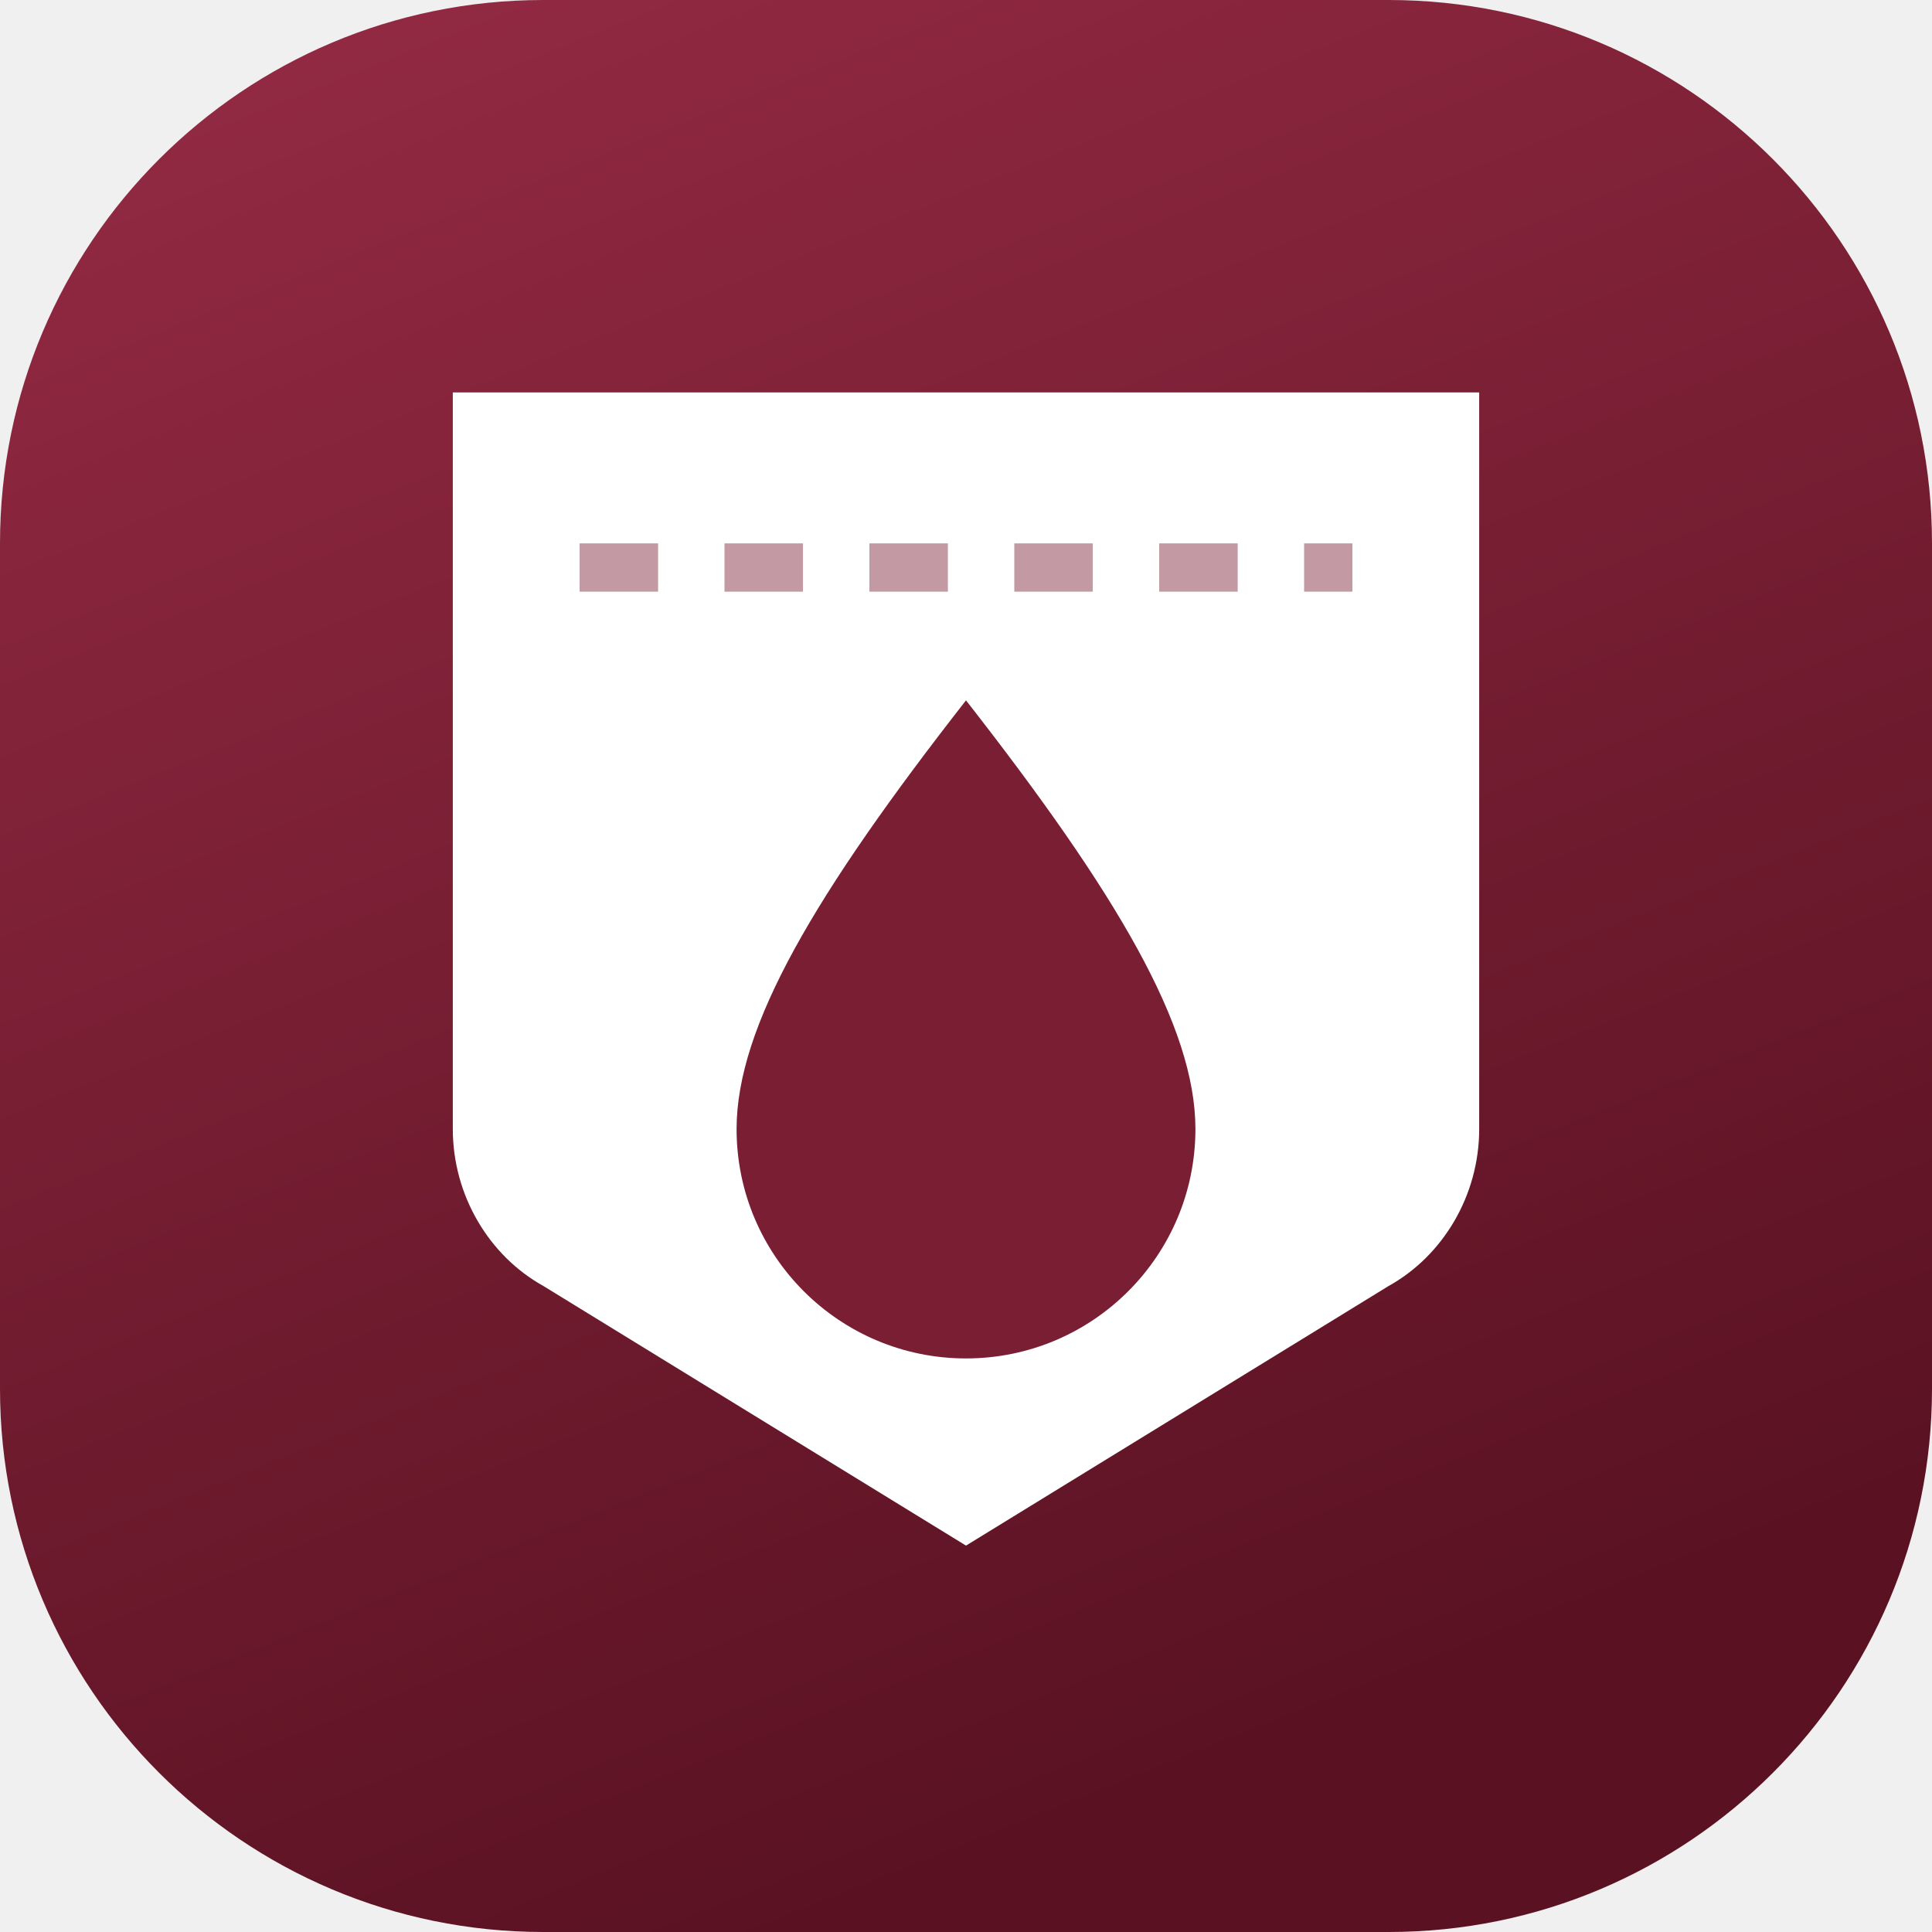
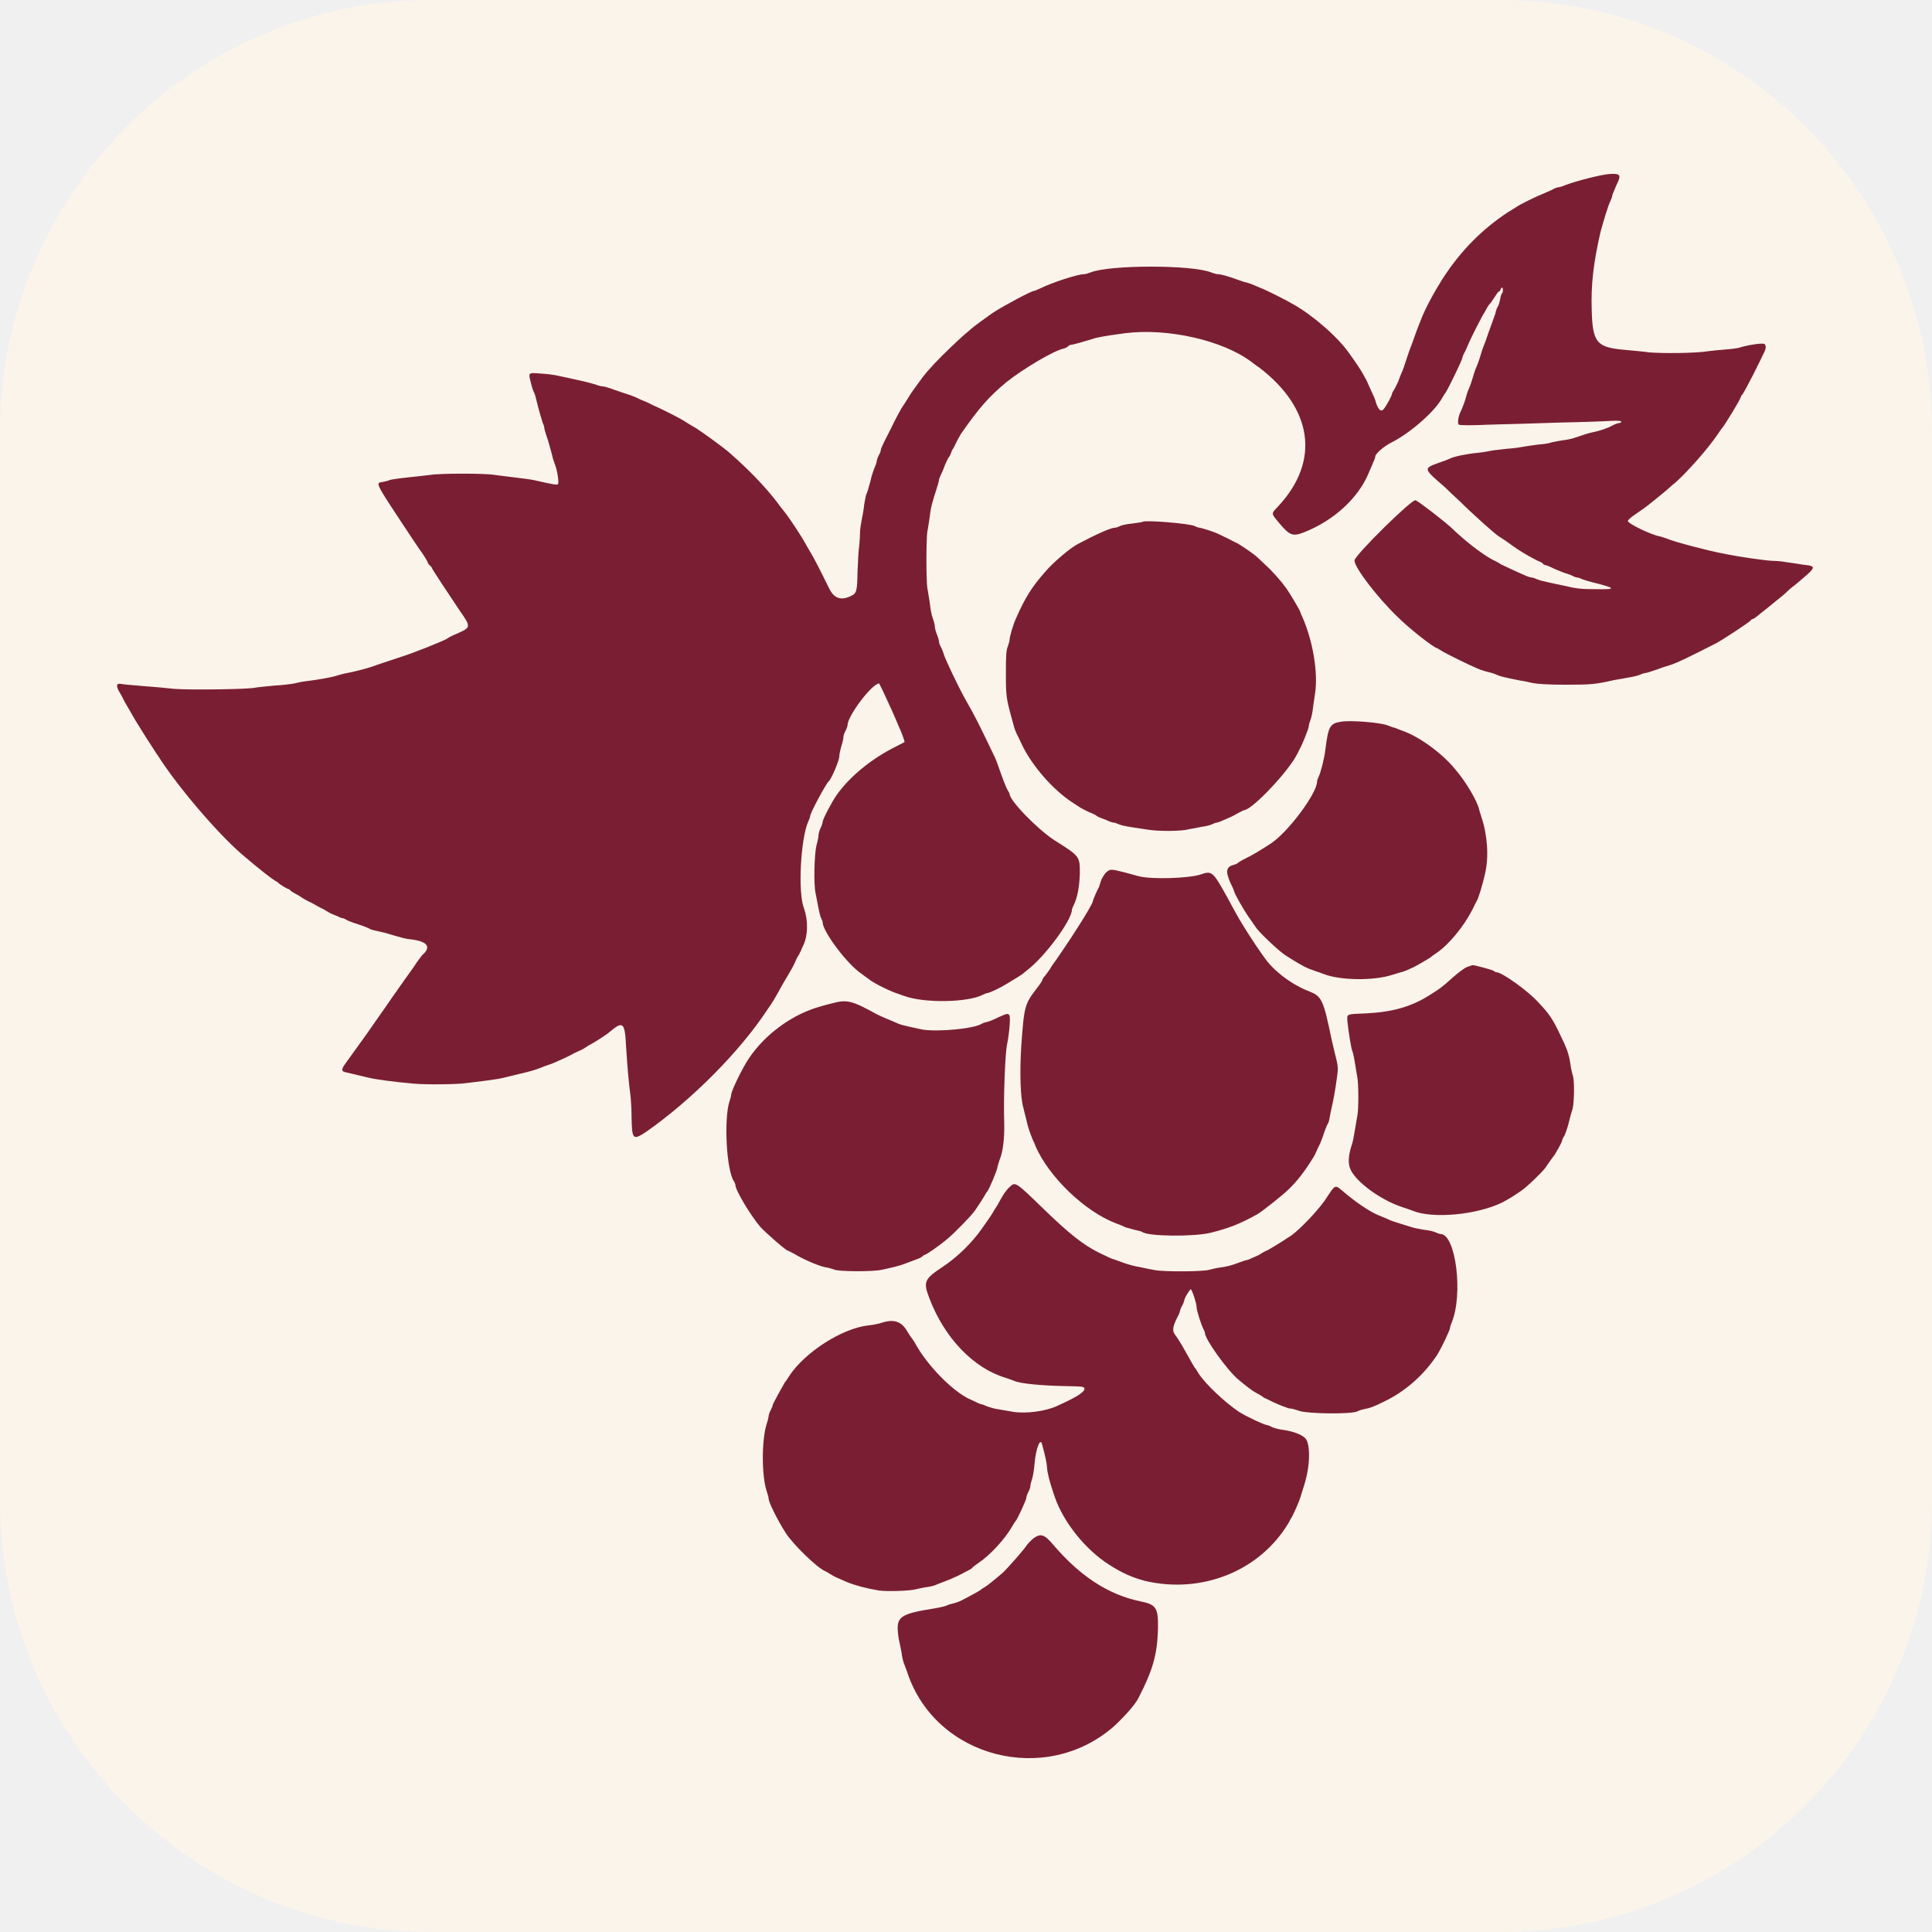
- <svg xmlns="http://www.w3.org/2000/svg" viewBox="0 0 32 32">
-   <defs>
-     <linearGradient id="g" x1="0" y1="0" x2=".4" y2="1">
-       <stop offset="0" stop-color="#962b45" />
-       <stop offset="1" stop-color="#5a1222" />
-     </linearGradient>
-   </defs>
-   <rect width="32" height="32" rx="9" fill="url(#g)" />
-   <path d="M7.5 6.5h17v12.2c0 1.1-.6 2.1-1.5 2.6L16 25.6l-7-4.3c-.9-.5-1.5-1.5-1.5-2.6z" fill="#fff" />
-   <path d="M9.6 9.4h12.8" stroke="#7a1f33" stroke-opacity=".45" stroke-width=".8" stroke-dasharray="1.3 1.1" />
-   <path d="M16 11.6c2.5 3.2 3.8 5.4 3.8 7.1a3.8 3.8 0 0 1-7.6 0c0-1.7 1.3-3.9 3.8-7.1z" fill="#7a1f33" />
+ <svg xmlns="http://www.w3.org/2000/svg" viewBox="-20 -34 465 465">
+   <rect x="-20" y="-34" width="465" height="465" rx="104" fill="#fbf4ea" />
+   <path fill="#7a1f33" d="M 367.1 7.9 C 365.2 8.1,359.5 9.5,356.9 10.5 C 356.2 10.8,355.3 11.1,354.9 11.1 C 354.5 11.2,354 11.4,353.9 11.5 C 353.7 11.6,352.7 12.1,351.7 12.5 C 349.7 13.3,346 15.1,345 15.8 C 344.7 16,343.7 16.6,342.9 17.1 C 336.7 21.2,331.6 26.3,327.2 33.1 C 325 36.6,322.9 40.5,321.9 43.2 C 321.7 43.7,321.3 44.7,321 45.5 C 320.7 46.3,320.3 47.4,320.1 48 C 319.9 48.6,319.6 49.4,319.5 49.6 C 319.4 49.9,318.9 51.2,318.5 52.5 C 318.1 53.8,317.6 55.2,317.4 55.6 C 317.2 56,316.8 57,316.5 57.9 C 316.1 58.7,315.7 59.6,315.4 60 C 315.2 60.3,315 60.7,315 60.9 C 315 61.2,313.7 63.7,313 64.5 C 312.4 65.2,311.8 64.7,311.2 63 C 311.1 62.5,310.8 61.7,310.5 61.1 C 310.3 60.6,309.8 59.6,309.5 58.9 C 309.2 58.2,308.9 57.5,308.7 57.2 C 308.6 57,308.3 56.5,308.1 56.1 C 307.7 55.3,306.1 52.9,304.7 51 C 302.1 47.2,295.9 41.8,291.2 39.2 C 289.9 38.4,285.3 36.1,283.9 35.5 C 283.3 35.3,282.5 34.9,282 34.7 C 281.5 34.5,280.8 34.2,280.4 34.1 C 280 34,279.1 33.8,278.4 33.5 C 275.7 32.5,273.8 32,273.2 32 C 272.8 32,272.1 31.8,271.6 31.6 C 267.1 29.7,246.9 29.7,242.4 31.6 C 241.9 31.8,241.2 32,240.8 32 C 239.4 32,233.2 34,230.4 35.4 C 229.7 35.7,229.1 36,228.9 36 C 228.3 36,221.7 39.5,219.1 41.2 C 217.5 42.3,214 44.8,213 45.8 C 210.9 47.5,206.8 51.5,205.1 53.3 C 204 54.5,202.9 55.7,202.7 56 C 202.5 56.2,201.9 57,201.4 57.7 C 200.8 58.5,200.1 59.5,199.8 59.9 C 199.5 60.3,198.9 61.2,198.5 61.9 C 198.1 62.6,197.4 63.6,197 64.2 C 196.6 64.9,195.5 66.9,194.6 68.8 C 193.7 70.6,192.7 72.5,192.5 73 C 192.2 73.6,192 74.1,192 74.3 C 192 74.5,191.8 75.1,191.5 75.6 C 191.2 76.2,191 76.8,191 77.1 C 191 77.3,190.8 77.9,190.6 78.3 C 190.4 78.8,189.8 80.3,189.5 81.8 C 189.1 83.3,188.7 84.7,188.5 85 C 188.4 85.2,188.2 86.3,188 87.4 C 187.9 88.5,187.6 90.2,187.4 91.1 C 187.2 92.1,187 93.4,187 94.1 C 187 94.8,186.9 96.3,186.8 97.4 C 186.6 98.5,186.5 101.2,186.4 103.5 C 186.3 108.4,186.2 108.8,184.7 109.5 C 182.3 110.6,180.7 110,179.5 107.5 C 177.3 103,176.3 101.1,175.4 99.5 C 174.8 98.5,174.1 97.3,173.9 96.9 C 173.1 95.4,170.3 91.1,168.9 89.3 C 168.3 88.6,167.4 87.4,166.9 86.7 C 164.2 83.2,160.3 79.1,155.5 74.9 C 154 73.6,149.3 70.2,147.6 69.1 C 146.7 68.6,145.6 67.9,145.1 67.6 C 143.8 66.7,139.2 64.4,137.1 63.5 C 136.2 63,134.8 62.4,134 62.1 C 133.3 61.7,132.2 61.3,131.7 61.1 C 131.1 60.9,129.5 60.4,128.1 59.9 C 126.8 59.4,125.4 59,125.1 59 C 124.8 59,123.9 58.8,123.2 58.5 C 122.5 58.3,120.7 57.8,119.2 57.5 C 117.8 57.2,115.7 56.7,114.6 56.5 C 113.5 56.2,111.5 56,110.1 55.9 C 107 55.7,107.1 55.5,107.9 58.6 C 108.1 59.5,108.4 60.2,108.5 60.4 C 108.6 60.5,108.9 61.4,109.1 62.3 C 109.7 64.8,110.3 66.8,110.6 67.7 C 110.8 68.1,111 68.7,111 69 C 111 69.2,111.4 70.6,111.9 72 C 112.3 73.5,112.8 75.1,112.9 75.6 C 113 76.2,113.3 77.1,113.5 77.6 C 114.1 79,114.6 82.2,114.3 82.5 C 114.1 82.8,113.1 82.6,108.7 81.6 C 107.8 81.4,105.6 81.1,103.8 80.9 C 102.1 80.7,99.9 80.4,99 80.3 C 96.9 79.9,85.9 79.9,83.6 80.3 C 82.7 80.4,80.2 80.7,78.2 80.9 C 76.2 81.1,74.3 81.4,73.9 81.5 C 73.5 81.7,72.7 81.9,72.1 82 C 70.3 82.3,70 81.7,79.2 95.6 C 80.4 97.4,81.5 99,81.6 99.1 C 82.1 99.8,83 101.3,83 101.5 C 83 101.6,83.2 101.9,83.5 102.1 C 83.8 102.4,84 102.7,84 102.8 C 84 103,87.8 108.7,90.6 112.9 C 93.4 116.9,93.4 117,90 118.5 C 89 118.9,88 119.4,87.8 119.6 C 87.2 120.1,79.2 123.3,76.5 124.1 C 75.1 124.6,71 125.9,69.4 126.5 C 67.9 127,65.1 127.7,63.5 128 C 62.8 128.1,61.8 128.4,61.1 128.6 C 59.9 129,56.7 129.6,53.3 130 C 52.4 130.1,51.3 130.4,50.8 130.5 C 50.3 130.6,48.2 130.9,46.1 131 C 44.1 131.2,42 131.4,41.5 131.5 C 40.2 131.9,25.7 132.1,22 131.8 C 20.3 131.6,16.8 131.3,14.2 131.1 C 11.7 130.9,9.4 130.7,9.1 130.6 C 8 130.4,7.9 131.1,8.7 132.5 C 9.2 133.3,9.7 134.3,10 134.9 C 10.3 135.4,10.8 136.3,11.1 136.8 C 11.4 137.3,12.1 138.5,12.6 139.4 C 13.2 140.3,13.7 141.2,13.9 141.5 C 14.3 142.2,15.8 144.5,16.9 146.2 C 17.3 146.8,17.7 147.5,17.9 147.7 C 22.7 155.3,32.3 166.5,38.2 171.6 C 42.4 175.2,45.4 177.5,46.1 177.9 C 46.5 178.1,46.9 178.4,47 178.5 C 47.2 178.8,49.2 180,49.5 180 C 49.6 180,49.8 180.2,50 180.4 C 50.2 180.6,50.7 180.9,51.1 181.1 C 51.5 181.3,52.2 181.7,52.6 182 C 53 182.3,54.1 182.9,55 183.3 C 55.9 183.8,57.1 184.5,57.8 184.8 C 58.4 185.2,59.2 185.6,59.5 185.8 C 59.8 185.9,60.6 186.3,61.2 186.5 C 61.7 186.8,62.3 187,62.5 187 C 62.7 187,63.1 187.2,63.4 187.4 C 63.7 187.6,65 188.1,66.3 188.5 C 67.6 188.9,68.7 189.4,68.9 189.5 C 69 189.6,69.5 189.8,70 189.9 C 70.5 190,71.7 190.3,72.6 190.5 C 77 191.8,77.7 192,79 192.1 C 82.9 192.6,83.9 193.9,81.6 195.9 C 81.5 196,81 196.7,80.4 197.5 C 79.9 198.3,79.1 199.4,78.6 200.1 C 78.1 200.8,77.4 201.8,77.1 202.2 C 76.8 202.7,76 203.7,75.5 204.5 C 74.9 205.3,74 206.6,73.4 207.5 C 72.3 209.1,69.6 212.9,68.3 214.8 C 67.4 216,63.8 221.1,62.9 222.3 C 62.1 223.5,62.2 223.9,63.3 224.1 C 64.2 224.3,66.3 224.8,68.8 225.4 C 70.4 225.8,74.9 226.4,79.4 226.8 C 82.7 227.1,89.9 227,92.1 226.7 C 93.1 226.6,95.2 226.3,96.9 226.1 C 98.5 225.9,100.5 225.6,101.2 225.4 C 102 225.2,103.6 224.8,104.9 224.5 C 107.8 223.8,108.3 223.7,110.4 222.9 C 111.3 222.5,112.3 222.2,112.6 222.1 C 113.2 221.9,117.2 220.1,117.8 219.7 C 118 219.6,118.3 219.4,118.6 219.3 C 120.1 218.6,120.4 218.5,121.1 218 C 121.5 217.7,122.3 217.3,122.8 217 C 124 216.3,126.3 214.8,126.7 214.4 C 130 211.6,130.4 212,130.7 218.1 C 131 222.7,131.3 226.4,131.8 230.2 C 131.9 231.3,132 233.2,132 234.6 C 132.1 240.3,132.3 240.5,135.4 238.5 C 146.3 230.9,158 219.2,164.7 209 C 166.1 207,166.5 206.3,168.2 203.2 C 170.6 199.1,170.7 199,171.4 197.5 C 171.7 196.7,172.1 196,172.3 195.8 C 172.4 195.5,172.6 195.1,172.8 194.8 C 172.9 194.4,173.2 193.8,173.4 193.4 C 174.5 191,174.5 187.4,173.5 184.6 C 172 180.8,172.7 168,174.5 163.8 C 174.8 163.2,175 162.6,175 162.4 C 175 161.7,178.8 154.6,179.5 154 C 180.1 153.5,182 149,182 148.1 C 182 147.7,182.2 146.6,182.5 145.6 C 182.8 144.7,183 143.7,183 143.4 C 183 143.1,183.2 142.4,183.5 141.9 C 183.8 141.3,184 140.7,184 140.5 C 184 138.3,189.9 130.5,191.6 130.5 C 191.6 130.5,192 131.3,192.5 132.3 C 193 133.3,193.7 135,194.2 136 C 194.7 137,195.2 138.3,195.5 138.9 C 195.7 139.4,196.1 140.3,196.3 140.8 C 196.9 142,197.8 144.5,197.7 144.6 C 197.7 144.6,196.8 145.1,195.8 145.6 C 189.9 148.5,184.6 152.8,181.4 157.3 C 180.2 159,178 163.2,178 163.8 C 178 164,177.8 164.7,177.5 165.3 C 177.2 165.9,177 166.7,177 167 C 177 167.4,176.8 168.5,176.5 169.5 C 176 171.6,175.8 178.9,176.3 181 C 176.4 181.6,176.7 183,176.9 184.1 C 177.1 185.2,177.4 186.5,177.6 186.9 C 177.8 187.3,178 187.8,178 188 C 178 190.2,184 198.2,187.4 200.4 C 187.9 200.8,188.6 201.3,188.9 201.5 C 189.9 202.4,193.4 204.2,195.6 205 C 196.3 205.2,197.2 205.6,197.6 205.7 C 202.5 207.5,213 207.3,216.6 205.4 C 217 205.2,217.5 205,217.7 205 C 218.1 205,220.7 203.8,222.3 202.8 C 224.8 201.3,225.9 200.6,226 200.5 C 226.1 200.4,226.6 200,227.1 199.6 C 231.3 196.5,238 187.5,238 184.9 C 238 184.8,238.2 184.3,238.4 183.9 C 239.3 182.1,239.8 179.5,239.9 176.2 C 239.9 172.1,239.9 172.1,233.9 168.3 C 229.8 165.7,223 158.7,223 157.1 C 223 157,222.8 156.6,222.6 156.3 C 222.2 155.7,221.5 153.9,220.2 150.2 C 219.7 148.7,219.6 148.6,217.3 143.8 C 215.5 140.1,214.4 137.9,212.5 134.6 C 210.7 131.4,207.4 124.5,207.1 123.3 C 207 122.9,206.7 122.2,206.5 121.8 C 206.2 121.3,206 120.7,206 120.4 C 206 120.2,205.8 119.4,205.5 118.7 C 205.2 118,205 117.1,205 116.8 C 205 116.5,204.8 115.6,204.5 114.8 C 204.2 114,203.9 112.4,203.8 111.2 C 203.6 110.1,203.4 108.5,203.2 107.6 C 202.9 105.7,202.9 95.8,203.2 93.9 C 203.4 93,203.6 91.4,203.8 90.2 C 204 88.2,204.4 86.8,205.5 83.4 C 205.8 82.5,206 81.7,206 81.5 C 206 81.3,206.2 80.8,206.4 80.4 C 206.6 80,207.1 78.9,207.4 78 C 207.8 77.1,208.2 76.2,208.4 76 C 208.6 75.8,208.8 75.3,208.9 75 C 209 74.7,209.2 74.2,209.4 74 C 209.5 73.8,209.9 73.1,210.2 72.4 C 210.5 71.8,211 70.9,211.3 70.4 C 215.7 64.1,218 61.5,222.2 58 C 226.2 54.8,233.6 50.4,236 49.9 C 236.4 49.8,236.8 49.6,237 49.4 C 237.2 49.2,237.5 49,237.7 49 C 238.2 49,241.3 48.1,242.9 47.6 C 243.9 47.2,246.3 46.8,250.8 46.2 C 261 44.9,274.3 47.9,281.2 53.1 C 281.9 53.6,282.6 54.2,283 54.4 C 296 64.3,297.8 77,287.6 87.9 C 285.9 89.7,285.9 89.5,287.8 91.8 C 290.4 94.9,291.1 95.2,293.9 94.1 C 301 91.3,306.9 85.9,309.4 79.9 C 309.7 79.1,310.3 77.9,310.5 77.3 C 310.8 76.7,311 76.1,311 75.9 C 311 75.2,313.1 73.4,314.9 72.5 C 319.3 70.3,325.3 65.1,327.1 61.8 C 327.3 61.4,327.7 60.8,328 60.4 C 328.9 58.9,332 52.5,332 52 C 332 51.8,332.2 51.4,332.4 51 C 332.6 50.7,333.1 49.6,333.5 48.6 C 334.4 46.6,335.9 43.7,336.8 42 C 337.2 41.4,337.7 40.5,337.9 40.1 C 338.1 39.7,338.4 39.3,338.5 39.2 C 338.6 39.2,339.1 38.5,339.6 37.7 C 340.1 36.9,340.6 36.2,340.7 36.2 C 340.9 36.2,341 36,341.1 35.8 C 341.2 35.5,341.4 35.2,341.5 35.2 C 341.8 35.2,341.8 36.4,341.5 36.6 C 341.4 36.7,341.2 37.2,341.1 37.8 C 341 38.4,340.8 39.2,340.6 39.6 C 340.3 40,340 40.9,339.9 41.5 C 339.7 42.1,339.3 43.2,339 44 C 338.7 44.8,338.3 45.9,338.1 46.5 C 337.9 47.1,337.6 48,337.4 48.5 C 336.9 49.7,336.5 50.9,336.1 52.3 C 335.9 52.9,335.6 53.8,335.4 54.2 C 335.2 54.6,334.8 55.7,334.5 56.8 C 334.2 57.8,333.8 59,333.6 59.4 C 333.4 59.8,333.1 60.6,333 61 C 332.7 62.3,332 64.2,331.4 65.4 C 330.9 66.6,330.8 67.9,331.1 68.2 C 331.3 68.4,334.6 68.4,338.6 68.2 C 342.6 68.1,350.2 67.9,355.5 67.7 C 360.8 67.6,366.3 67.4,367.7 67.3 C 369.5 67.2,370.2 67.3,370.2 67.5 C 370.2 67.6,370.1 67.8,369.8 67.8 C 369.6 67.8,368.9 68,368.3 68.3 C 366.9 69.1,365 69.7,363.5 70 C 362.4 70.2,361.3 70.6,358.9 71.4 C 358.3 71.6,357 71.9,355.9 72 C 354.8 72.2,353.7 72.4,353.3 72.5 C 353 72.7,351.5 72.9,350.2 73 C 348.8 73.2,347.2 73.4,346.8 73.5 C 346.3 73.6,344.5 73.9,342.8 74 C 341 74.2,339.2 74.4,338.8 74.5 C 338.3 74.6,336.8 74.9,335.5 75 C 332.6 75.3,329.9 75.9,328.9 76.4 C 328.5 76.6,327.7 76.9,327.1 77.1 C 322.4 78.8,322.3 78.5,327.8 83.3 C 328.5 84,330.1 85.5,331.4 86.7 C 334.3 89.6,339.8 94.5,340.6 95 C 340.9 95.2,341.7 95.7,342.3 96.1 C 345.3 98.3,346 98.7,347.9 99.8 C 349 100.4,350.1 101,350.4 101.1 C 350.7 101.2,351.1 101.4,351.3 101.6 C 351.4 101.8,351.7 102,351.9 102 C 352.1 102,353.1 102.4,354.1 102.9 C 355.1 103.3,356.2 103.8,356.6 103.9 C 357 104,357.8 104.3,358.3 104.5 C 358.8 104.8,359.4 105,359.6 105 C 359.9 105,360.4 105.2,360.8 105.4 C 361.3 105.6,362.3 105.9,363.1 106.1 C 369.1 107.6,369.2 107.9,363.9 107.8 C 360.9 107.8,359.5 107.7,357.1 107.1 C 355.5 106.8,353.3 106.3,352.4 106.1 C 351.4 105.9,350.3 105.6,349.9 105.4 C 349.5 105.2,348.9 105,348.7 105 C 348.4 105,347.8 104.8,347.3 104.6 C 345.2 103.7,341.6 102,341.2 101.8 C 341 101.6,340.1 101.1,339.2 100.7 C 336.6 99.3,332.5 96.1,329.4 93.1 C 327.7 91.5,321.5 86.7,320.7 86.4 C 319.9 86,306 99.7,306 100.9 C 306 102.6,311.5 109.8,316.4 114.5 C 319.2 117.3,325.2 122,325.9 122 C 325.9 122,326.4 122.3,326.9 122.6 C 327.3 122.9,329.1 123.8,330.7 124.6 C 335.2 126.8,336.3 127.3,338.4 127.8 C 338.9 127.9,339.8 128.2,340.2 128.4 C 341.1 128.8,341.9 129,345.9 129.8 C 346.7 129.9,348.1 130.2,348.9 130.4 C 350 130.6,352.3 130.8,356.8 130.8 C 363 130.8,364 130.7,368.4 129.7 C 369.1 129.6,370.6 129.3,371.8 129.1 C 373 128.9,374.3 128.6,374.7 128.4 C 375.1 128.2,375.7 128,375.9 128 C 376.2 128,377.5 127.6,378.9 127.1 C 380.2 126.6,381.9 126.1,382.5 125.9 C 383.9 125.4,386.4 124.2,392.7 121 C 394.2 120.3,400.8 115.9,401.3 115.4 C 401.4 115.2,401.7 115,401.8 115 C 402 115,402.5 114.7,403.9 113.5 C 404.1 113.4,405.4 112.3,406.9 111.1 C 408.4 109.9,409.9 108.7,410.1 108.4 C 410.4 108.1,411.2 107.4,411.9 106.9 C 417.4 102.3,417.4 102.3,413.9 101.9 C 412.7 101.7,410.8 101.4,409.9 101.3 C 408.9 101.1,407.6 101,406.9 101 C 405.5 101,398.9 100.1,394.6 99.2 C 391.3 98.6,382.9 96.4,381.1 95.6 C 380.7 95.5,380 95.2,379.5 95.1 C 377.3 94.7,371.8 92,371.8 91.4 C 371.8 91.2,372.4 90.6,373.3 90 C 374.1 89.4,375.2 88.7,375.6 88.4 C 376.5 87.8,381.4 83.8,382 83.2 C 382.2 83,382.8 82.5,383.3 82.1 C 386.5 79.2,391.2 73.8,393.3 70.7 C 393.9 69.8,394.4 69.1,394.5 69 C 395 68.5,399 62,399 61.5 C 399 61.4,399.1 61.2,399.3 61 C 399.5 60.9,400.6 58.8,401.9 56.3 C 403.1 53.9,404.3 51.5,404.5 51 C 405.1 49.9,405.1 49.2,404.7 48.8 C 404.3 48.5,400.8 49,398.9 49.6 C 398.4 49.8,396.8 50,395.5 50.1 C 394.2 50.2,392 50.4,390.6 50.6 C 387.9 51,380.2 51.1,376.8 50.8 C 375.6 50.6,373 50.4,371 50.2 C 364.3 49.6,363.3 48.5,363.1 40.6 C 362.9 34.6,363.5 29.3,365.2 21.9 C 365.7 20,367 15.6,367.5 14.6 C 367.8 14,368 13.4,368 13.3 C 368 13.1,368.2 12.5,368.5 11.9 C 368.7 11.3,369.1 10.4,369.4 9.8 C 370.2 8,369.8 7.7,367.1 7.9 M 138.2 81.9 C 138.2 82.1,138.9 83,139.7 83.8 C 144.7 89.3,147 92.5,151.1 99.8 C 153.7 104.4,154.4 105.7,156 109.1 C 156.3 109.6,156.6 110.3,156.7 110.5 C 156.8 110.7,157.2 111.5,157.6 112.2 C 160.1 117.3,164.5 122.9,167.4 124.9 C 167.7 125.1,168 125.4,168 125.5 C 168 125.9,165.5 127,164.7 127 C 164.4 127,163.5 127.2,162.7 127.5 C 161.9 127.8,161 128,160.8 128 C 160.5 128,159.8 128.2,159.2 128.5 C 158.6 128.8,157.9 129,157.6 129 C 157.1 129,154.4 129.8,152.8 130.4 C 152.3 130.6,151.2 130.9,150.4 131.1 C 147.6 131.8,145.9 132.3,145.6 132.5 C 145.5 132.6,144.9 132.8,144.4 132.9 C 143.8 133,142.9 133.3,142.2 133.5 C 141.6 133.8,140 134.3,138.6 134.6 C 137.3 135,136 135.4,135.9 135.5 C 135.7 135.6,135.2 135.8,134.6 135.9 C 134.1 136,133 136.3,132.2 136.5 C 131.4 136.8,130.6 137,130.3 137 C 130.1 137,129.4 137.2,128.9 137.5 C 128.3 137.8,127.6 138,127.3 138 C 127 138,125.6 138.4,124.2 138.8 C 122.8 139.3,121 139.8,120.1 140.1 C 119.3 140.3,118.3 140.6,117.9 140.7 C 117.1 141,114.7 141.6,112.5 142.2 C 111.9 142.4,110.4 142.8,109.2 143.1 C 108.1 143.4,106.6 143.8,106 143.9 C 105.4 144,104.6 144.2,104.2 144.4 C 103.9 144.6,103.2 144.8,102.6 144.9 C 101.2 145.1,97.4 146,95.5 146.5 C 94.6 146.8,93.4 147,92.8 147.1 C 91.6 147.3,89.2 147.8,86.8 148.4 C 86 148.6,84.4 148.9,83.3 149 C 82.1 149.2,81 149.4,80.8 149.5 C 80.5 149.6,79.7 149.8,78.9 149.9 C 78 150,76.6 150.2,75.8 150.4 C 74.9 150.6,72.7 150.8,70.9 151 C 69.1 151.1,67.2 151.4,66.7 151.5 C 66.3 151.6,64.6 151.9,63 152 C 58.5 152.4,58.3 152.6,61.9 153.4 C 64.7 154.1,79.8 154.1,83.5 153.5 C 84.8 153.2,86.9 153,88.1 152.9 C 90.7 152.7,96.4 151.8,97 151.5 C 97.2 151.4,97.9 151.2,98.6 151.2 C 100.1 151,103.6 150.1,106 149.5 C 106.9 149.2,107.8 149,108.1 149 C 108.4 149,109.4 148.8,110.3 148.5 C 112.2 148,113.7 147.6,116.4 147 C 118.4 146.5,119.2 146.3,122.4 145.5 C 123.3 145.2,124.4 145,124.7 145 C 125 145,125.8 144.8,126.5 144.5 C 127.1 144.3,128.9 143.8,130.4 143.5 C 131.9 143.2,133.5 142.8,134 142.6 C 134.4 142.4,135.4 142.2,136.1 142.1 C 136.8 142,137.8 141.8,138.3 141.6 C 139.4 141.2,141.8 141.1,141.8 141.4 C 141.8 141.5,140.6 142.7,139.2 144 C 136.5 146.5,132.7 150.4,131.1 152.2 C 130.6 152.8,129.9 153.6,129.6 153.9 C 129.3 154.1,128.1 155.6,126.9 157.1 C 125.7 158.6,124.6 159.9,124.5 160 C 124.4 160.1,124 160.6,123.6 161.2 C 123.2 161.9,122.4 162.9,121.8 163.7 C 120.9 164.9,120.5 165.4,117.9 169.5 C 117.2 170.5,116.3 171.9,115.9 172.6 C 114.4 174.9,111.4 180.1,109.9 183 C 109.1 184.6,108.4 186,108.2 186.2 C 108.1 186.5,107.6 187.6,107 188.9 C 106.4 190.1,105.8 191.5,105.6 191.9 C 105 193,105.3 193.2,106.2 192.3 C 106.9 191.6,107.3 191,109.4 188 C 110 187.1,110.8 185.9,111.3 185.2 C 111.7 184.6,112.4 183.7,112.7 183.2 C 113.4 182.3,116.9 177.7,117.6 176.8 C 117.8 176.6,118.9 175.2,120 173.8 C 121.1 172.3,122.2 171,122.3 170.9 C 122.5 170.7,123 170.2,123.4 169.6 C 126.1 165.9,137.6 153.9,141.6 150.6 C 142.8 149.5,144 148.5,144.2 148.3 C 144.6 147.9,147.5 145.8,148.8 144.9 C 149.1 144.7,150 144.1,150.8 143.5 C 151.5 143,152.5 142.3,153.1 142 C 153.6 141.7,154.4 141.3,154.9 141 C 155.5 140.7,156 140.4,156.2 140.2 C 156.5 140.1,156.9 139.9,157.2 139.7 C 157.6 139.6,158.5 139.1,159.2 138.7 C 160 138.3,160.8 138,160.9 138 C 161.1 138,161.5 137.8,161.8 137.6 C 162.4 137.2,166.1 136,166.7 136 C 167.3 136,167.2 136.6,166.4 138.2 C 165.9 139.1,165.3 140.3,165.1 140.8 C 164.5 142.2,164.1 143.1,163.4 144.5 C 163.1 145.3,162.6 146.6,162.3 147.4 C 162 148.2,161.6 149.2,161.4 149.6 C 161.2 150,161 150.6,161 150.9 C 161 151.1,160.8 151.9,160.5 152.6 C 160 154.1,159.6 155.4,159 158.3 C 158.7 159.5,158.4 160.7,158.3 160.8 C 158.1 161.2,157 167,157 167.9 C 157 168.3,156.8 169.1,156.6 169.6 C 156.4 170.2,156.1 171.7,156 173 C 155.8 174.3,155.6 176.1,155.4 176.9 C 155.2 177.7,155 178.8,155 179.3 C 155 179.7,154.8 180.8,154.6 181.6 C 154.4 182.5,154 184.3,153.9 185.8 C 153.7 187.2,153.4 188.9,153.4 189.4 C 153.2 190.2,153.3 190.5,153.5 190.5 C 153.6 190.5,153.8 190.3,153.8 190.1 C 153.8 189.9,154 189.4,154.4 189 C 154.7 188.5,155 188,155 187.7 C 155 187.4,155.2 186.7,155.5 186.1 C 155.8 185.6,156 184.9,156 184.7 C 156 184.4,156.2 183.7,156.5 183 C 156.7 182.4,157.2 181,157.5 179.9 C 157.8 178.8,158.2 177.5,158.4 177.1 C 158.6 176.7,158.9 175.8,159 175 C 159.2 174.2,159.5 173.3,159.7 172.9 C 159.8 172.6,160 172,160 171.7 C 160 171.4,160.2 170.7,160.5 170.1 C 160.8 169.6,161 168.9,161 168.7 C 161 168.5,161.4 166.9,162 165.2 C 162.6 163.6,163 162,163 161.8 C 163 161.6,163.2 160.9,163.5 160.4 C 163.8 159.8,164 159.2,164 158.9 C 164 158.7,164.2 157.9,164.5 157.2 C 164.8 156.5,165 155.7,165 155.4 C 165 155.1,165.2 154.6,165.3 154.2 C 165.5 153.9,166.1 152.3,166.5 150.7 C 166.9 149.2,167.4 147.8,167.5 147.6 C 167.6 147.5,167.9 146.8,168.1 146 C 168.6 144.2,169 143.1,169.5 142 C 169.7 141.5,170 140.8,170.1 140.3 C 170.2 139.9,170.4 139.4,170.6 139.2 C 170.8 139.1,171 138.9,171 138.7 C 171 138.5,172.8 135.2,173.7 133.9 C 176.3 129.9,181.8 124.6,184.9 123.1 C 187.1 122.1,187.2 120.8,185 121.3 C 176.8 123.1,169.5 120,164.4 112.6 C 163.9 111.9,163.1 110.8,162.6 110.1 C 161.7 108.9,161.4 108.4,160.4 106.8 C 160.1 106.3,159 104.6,157.9 103 C 156.9 101.4,155.8 99.6,155.4 99 C 154.6 97.6,154.3 97.2,151.3 93.4 C 146.7 87.6,138.2 80.1,138.2 81.9 M 255 91.6 C 254.9 91.7,253.8 91.8,252.6 92 C 251.3 92.1,250 92.4,249.6 92.6 C 249.2 92.8,248.7 93,248.4 93 C 247.4 93,244 94.5,239.3 97 C 237.6 97.9,233.4 101.4,231.5 103.7 C 228.4 107.2,226.8 109.7,224.5 114.9 C 223.9 116.2,223 119.2,223 119.9 C 223 120.2,222.8 120.9,222.6 121.5 C 222.2 122.4,222.1 123.5,222.1 128 C 222.1 133.5,222.2 134.1,223.4 138.5 C 223.6 139.3,223.9 140.3,224 140.7 C 224.1 141.2,224.4 141.9,224.6 142.4 C 224.8 142.8,225.4 144,225.9 145.1 C 228.3 150.2,233.4 156.1,238.2 159.2 C 239 159.7,239.9 160.3,240.2 160.5 C 240.6 160.7,241.5 161.2,242.2 161.5 C 243 161.8,243.8 162.2,244 162.4 C 244.2 162.6,244.8 162.8,245.3 163 C 245.9 163.2,246.6 163.5,247 163.7 C 247.3 163.8,247.8 164,248.1 164 C 248.3 164,248.9 164.2,249.3 164.4 C 249.7 164.6,251.1 164.9,252.4 165.1 C 253.8 165.3,255.6 165.6,256.4 165.7 C 258.6 166.1,264.4 166.1,266 165.6 C 266.8 165.5,268.2 165.2,269.2 165 C 270.1 164.9,271.3 164.6,271.7 164.4 C 272.1 164.2,272.6 164,272.8 164 C 273 164,273.4 163.8,273.8 163.7 C 274.2 163.5,274.9 163.2,275.4 163 C 275.9 162.8,277 162.3,277.8 161.8 C 278.6 161.4,279.3 161,279.4 161 C 281.3 161,290.2 151.6,292.2 147.5 C 292.4 147.2,292.6 146.7,292.7 146.5 C 293.3 145.6,295 141.3,295 140.8 C 295 140.5,295.2 139.8,295.4 139.3 C 295.6 138.8,295.9 137.5,296 136.5 C 296.1 135.5,296.4 133.9,296.5 133 C 297.3 128,296 120.3,293.5 114.6 C 293.2 114,293 113.5,293 113.4 C 293 113.1,290.7 109.2,289.6 107.6 C 288.3 105.8,286.1 103.3,284.5 101.9 C 283.9 101.3,283.1 100.6,282.7 100.2 C 282 99.5,279.4 97.7,277.9 96.8 C 277.6 96.7,276.5 96.1,275.5 95.6 C 274.5 95.1,273.4 94.6,273.2 94.5 C 272.5 94.1,269.1 93,268.6 93 C 268.4 93,267.9 92.8,267.5 92.6 C 266.3 92,255.5 91.1,255 91.6 M 302.8 139.7 C 300.1 140.1,299.7 140.8,299 146.4 C 298.7 148.8,297.9 151.8,297.4 152.9 C 297.2 153.3,297 153.8,297 154.1 C 297 156.9,290.1 166.2,285.9 169 C 283.6 170.5,281.5 171.8,279.8 172.6 C 278.8 173.1,278 173.6,277.9 173.7 C 277.8 173.9,277.4 174,277.1 174.1 C 275.1 174.6,274.9 175.6,276.1 178.4 C 276.6 179.4,277 180.3,277 180.4 C 277 180.9,279.2 184.8,280.6 186.8 C 281.2 187.6,281.9 188.7,282.2 189.1 C 283 190.4,288 195.1,289.5 196 C 292 197.6,293.9 198.7,294.9 199.1 C 295.4 199.3,296.3 199.6,296.8 199.8 C 297.2 199.9,298 200.2,298.5 200.4 C 302.5 202,310.7 202.1,315.2 200.6 C 315.9 200.4,316.8 200.1,317.2 200 C 317.7 199.9,318.4 199.6,318.9 199.4 C 319.3 199.2,319.9 198.9,320.2 198.8 C 321.2 198.3,323.6 196.9,324.2 196.5 C 324.4 196.3,325.1 195.8,325.7 195.4 C 328.7 193.4,332.3 189,334.4 184.9 C 334.8 184,335.3 183.1,335.4 182.9 C 335.7 182.6,336.8 179.1,337.4 176.4 C 338.4 172.3,338 167,336.6 162.8 C 336.4 162.1,336.1 161.3,336 160.8 C 335.5 158.7,332.8 154.1,330.2 151.1 C 327.1 147.3,321.6 143.3,317.6 141.9 C 317.1 141.7,316.2 141.4,315.8 141.2 C 315.3 141.1,314.5 140.8,314 140.6 C 312.4 139.9,304.9 139.3,302.8 139.7 M 246.1 176.1 C 245.7 176.6,245.1 177.5,245 178 C 244.8 178.6,244.6 179.2,244.5 179.5 C 244 180.4,243 182.7,243 183 C 243 183.3,241.3 186.3,239.4 189.2 C 237.6 192.1,233.7 197.8,233.5 198 C 233.4 198.1,233 198.7,232.6 199.4 C 232.1 200.1,231.6 200.8,231.4 201 C 231.2 201.2,231 201.5,230.9 201.8 C 230.9 202,230.3 202.9,229.6 203.8 C 226.6 207.7,226.5 208.1,225.8 217.8 C 225.4 224.3,225.6 230.3,226.3 232.6 C 226.4 233,226.7 234.3,227 235.4 C 227.4 237.4,228 238.9,228.6 240.4 C 228.8 240.8,229.1 241.4,229.2 241.8 C 232.4 249.2,241 257.5,248.5 260.4 C 249.4 260.7,250.5 261.2,250.9 261.4 C 251.3 261.5,252.3 261.8,253.1 262 C 254 262.2,254.8 262.4,254.9 262.5 C 256.2 263.6,267.4 263.7,271.4 262.7 C 275.8 261.6,278.4 260.6,282.7 258.2 C 283.6 257.7,288.7 253.7,290.1 252.3 C 292.2 250.3,294 248,296.2 244.4 C 296.4 244.1,296.6 243.6,296.8 243.2 C 296.9 242.9,297.4 241.9,297.8 241.1 C 298.1 240.3,298.6 239,298.8 238.3 C 299.1 237.5,299.4 236.8,299.5 236.6 C 299.7 236.4,299.9 235.8,300 235.1 C 300.1 234.4,300.4 233.1,300.6 232.2 C 301 230.4,301.4 228.2,301.8 225.2 C 302.1 223,302.1 222.7,301.3 219.6 C 301.2 219.1,300.8 217.6,300.5 216.2 C 298.5 206.5,298.1 205.8,295.1 204.6 C 290.9 203,286.4 199.6,284.2 196.3 C 281.8 193,279.2 188.8,278.2 187.1 C 277.6 186,276.9 184.8,276.7 184.4 C 276.5 184,275.9 182.9,275.4 182 C 271.9 175.7,271.7 175.5,268.9 176.5 C 266 177.4,257.3 177.7,254.1 176.9 C 253.8 176.8,252.3 176.4,250.8 176 C 247.2 175.1,247.2 175.1,246.1 176.1 M 333.2 198.7 C 332.4 199,331.1 200,329.5 201.4 C 327.2 203.5,326.5 204,324.1 205.5 C 319.7 208.3,315.1 209.6,308.8 209.9 C 303.9 210.1,304.2 210,304.3 211.8 C 304.5 213.9,305.2 218.5,305.5 219 C 305.6 219.2,305.9 220.5,306.1 221.8 C 306.3 223.1,306.6 224.7,306.7 225.4 C 307 227,307 233.1,306.7 234.5 C 306.6 235.1,306.3 236.7,306.1 238 C 305.9 239.3,305.6 240.8,305.4 241.4 C 304.6 243.7,304.4 245.8,304.9 247.1 C 305.9 250.1,312 254.7,317.4 256.5 C 318.3 256.8,319.5 257.2,320 257.4 C 324.8 259.4,335.5 258.4,341.6 255.4 C 343.4 254.4,343.8 254.2,346 252.7 C 347.5 251.7,351.3 248,352 247 C 352.2 246.7,352.7 245.9,353.1 245.4 C 353.5 244.8,354 244.2,354.2 243.9 C 355.4 241.9,356 240.7,356 240.4 C 356 240.3,356.2 239.8,356.5 239.4 C 356.7 239,357.2 237.7,357.5 236.5 C 357.8 235.3,358.2 233.7,358.5 232.9 C 358.9 231.1,359 225.8,358.5 224.7 C 358.4 224.3,358.1 223.2,358 222.3 C 357.6 219.5,357.1 218.3,355.2 214.4 C 353.7 211.3,352.8 209.9,350.2 207.2 C 347.9 204.6,341.5 200,340.2 200 C 340 200,339.6 199.8,339.4 199.6 C 339 199.4,334.7 198.2,334.4 198.3 C 334.4 198.3,333.8 198.5,333.2 198.7 M 180.2 207.5 C 179.4 207.7,178.2 208,177.6 208.2 C 170.9 210,164.2 214.8,160.2 220.8 C 158.6 223.2,156 228.6,156 229.4 C 156 229.7,155.8 230.4,155.6 231 C 154.2 235.1,154.8 247.8,156.7 250.4 C 156.8 250.6,157 251,157 251.2 C 157 252.5,160.7 258.6,163 261.3 C 164.5 262.9,169.2 267,169.6 267 C 169.7 267,170.4 267.4,171.2 267.8 C 173.5 269.2,177.1 270.7,178.6 271 C 179.4 271.1,180.3 271.4,180.6 271.5 C 181.5 272.1,190.3 272.1,192.3 271.6 C 193.2 271.4,194.6 271.1,195.4 270.9 C 196.2 270.7,197.5 270.3,198.2 270 C 199 269.7,200.1 269.3,200.6 269.1 C 201.2 268.9,201.8 268.6,202 268.4 C 202.2 268.2,202.5 268,202.6 268 C 202.9 268,206 265.9,208 264.2 C 209.6 262.9,213.9 258.5,214.7 257.3 C 216 255.4,216.4 254.7,216.9 253.9 C 217.1 253.5,217.4 253,217.6 252.8 C 218.1 252.2,220 247.7,220.1 246.8 C 220.2 246.3,220.5 245.5,220.6 245.1 C 221.4 243.3,221.8 239.9,221.7 236.2 C 221.5 230.7,221.9 219.4,222.4 217.3 C 222.9 214.8,223.3 210.7,222.9 210.3 C 222.6 209.9,222.4 209.9,220.4 210.8 C 219.4 211.3,218.2 211.8,217.8 211.9 C 217.3 212,216.6 212.2,216.3 212.4 C 214.4 213.6,205.9 214.4,202 213.8 C 199.6 213.3,197 212.7,196.5 212.5 C 196.3 212.4,195.3 212,194.4 211.6 C 193.4 211.2,192 210.6,191.2 210.2 C 185 206.8,183.9 206.5,180.2 207.5 M 223.1 251.6 C 222.6 252,221.9 252.9,221.4 253.7 C 221 254.4,220.4 255.4,220.1 256 C 219.8 256.5,219.3 257.2,219.1 257.6 C 218.9 258,218.3 258.9,217.8 259.6 C 217.3 260.3,216.7 261.2,216.4 261.6 C 213.9 265.2,210.3 268.7,206.6 271.1 C 202.4 273.9,202.2 274.6,203.7 278.5 C 207.3 288,214.3 295.3,222 297.6 C 222.8 297.9,223.8 298.2,224.2 298.4 C 225.6 299,230.7 299.5,236 299.6 C 240.7 299.7,240.9 299.7,241 300.2 C 241.1 301,239.3 302.2,234.4 304.4 C 231.6 305.7,226.8 306.3,223.8 305.8 C 222.9 305.6,221.3 305.4,220.4 305.2 C 219.4 305.1,218.2 304.7,217.6 304.5 C 217 304.2,216.4 304,216.3 304 C 216.1 304,215.6 303.8,215 303.5 C 214.5 303.3,213.8 302.9,213.5 302.8 C 209.4 301,203.1 294.6,200.2 289.2 C 200 288.8,199.6 288.3,199.4 288 C 199.2 287.8,198.8 287.1,198.4 286.5 C 197 284,195.1 283.4,192.1 284.4 C 191.5 284.6,190.1 284.9,189 285 C 182.7 285.7,173.8 291.4,170 297.1 C 169.7 297.6,169.2 298.4,168.9 298.7 C 168.2 299.9,166 303.9,166 304.1 C 166 304.3,165.8 304.8,165.5 305.4 C 165.2 305.9,165 306.6,165 306.8 C 165 307,164.8 307.9,164.5 308.8 C 163.3 312.7,163.3 321.1,164.5 324.8 C 164.8 325.7,165 326.5,165 326.7 C 165 327.6,167.2 332,169.2 335.1 C 171 337.8,176.5 343.2,178.5 344.1 C 178.7 344.2,179.3 344.5,179.9 344.9 C 181 345.6,181.2 345.6,183.9 346.8 C 185.9 347.6,188.5 348.3,191.5 348.8 C 193.4 349.1,199.2 348.9,200.5 348.5 C 201 348.4,202.1 348.1,203 348 C 203.9 347.9,205.1 347.6,205.6 347.3 C 208.3 346.3,209.2 345.9,210.7 345.2 C 213.2 343.9,213.8 343.6,214 343.4 C 214 343.2,214.8 342.7,215.6 342.1 C 218.3 340.3,221.9 336.4,223.6 333.4 C 224 332.7,224.4 332.1,224.5 332 C 224.8 331.8,227 327,227 326.6 C 227 326.3,227.2 325.7,227.5 325.1 C 227.8 324.6,228 323.9,228 323.6 C 228 323.3,228.2 322.6,228.4 322 C 228.6 321.4,228.9 319.7,229 318.3 C 229.3 314.6,230.4 311.9,230.8 313.6 C 231.6 316.4,232 318.5,232 319.2 C 232 320.1,232.7 322.9,233.3 324.6 C 233.4 325,233.7 325.8,233.9 326.4 C 236 332.4,241.2 338.9,246.8 342.5 C 250 344.6,252.6 345.7,255.6 346.5 C 269.3 349.7,283.2 344.1,290.1 332.6 C 290.3 332.2,290.6 331.7,290.7 331.5 C 291.2 330.8,292.8 327.2,293.1 326 C 293.3 325.4,293.7 324.1,294 323.1 C 295.4 318.5,295.4 313.3,294.1 312.1 C 293.2 311.2,290.9 310.4,288.5 310.1 C 287.7 310,286.7 309.7,286.2 309.5 C 285.7 309.2,285.1 309,285 309 C 284.4 309,279.9 306.9,278.2 305.8 C 274.9 303.6,270.2 299.2,268.5 296.6 C 268.1 295.9,267.7 295.3,267.5 295.1 C 267.4 295,266.5 293.4,265.5 291.6 C 264.5 289.8,263.4 288,263 287.5 C 262 286.3,262.2 285.3,263.6 282.6 C 263.8 282.2,264 281.7,264 281.6 C 264 281.4,264.2 280.8,264.5 280.3 C 264.8 279.8,265 279.2,265 279.1 C 265 278.5,266.4 276.3,266.6 276.3 C 266.9 276.4,268 279.7,268 280.6 C 268 281.4,269.1 284.8,269.6 285.8 C 269.8 286.2,270 286.6,270 286.8 C 270 288.3,275.3 295.7,278 298 C 279.9 299.6,281.5 300.8,282.1 301.1 C 283 301.6,283.9 302.1,284.2 302.4 C 284.5 302.5,285.5 303,286.5 303.5 C 287.5 303.9,288.7 304.5,289.2 304.6 C 289.6 304.8,290.2 305,290.5 305 C 290.9 305,291.9 305.3,292.8 305.6 C 295 306.3,305.3 306.4,306.7 305.7 C 307.2 305.4,308.1 305.2,308.6 305.1 C 309.7 304.9,310.6 304.6,313.2 303.3 C 318.4 300.8,322.8 296.8,325.9 292.1 C 326.9 290.5,329 286.1,329 285.6 C 329 285.4,329.2 284.8,329.4 284.3 C 332.2 277.6,330.4 263,326.7 263 C 326.5 263,325.9 262.8,325.5 262.6 C 325.1 262.4,323.9 262.1,322.8 262 C 321.8 261.8,320.4 261.6,319.9 261.4 C 319.3 261.2,318 260.8,317 260.5 C 316 260.2,314.8 259.8,314.4 259.6 C 314 259.4,312.8 258.9,311.8 258.5 C 309.6 257.6,306.1 255.2,303.2 252.7 C 301.3 251.1,301.4 251.1,299.4 254.1 C 297.7 256.9,292.7 262.1,290.6 263.5 C 289.9 263.9,289.2 264.4,288.9 264.6 C 288 265.2,285.8 266.5,285.1 266.9 C 284.7 267,283.7 267.6,282.9 268.1 C 282 268.5,280.9 269,280.4 269.2 C 279.8 269.3,278.6 269.7,277.6 270.1 C 276.6 270.5,275 270.9,274.1 271 C 273.2 271.1,271.8 271.4,271.1 271.6 C 269.7 272.1,260 272.1,258 271.7 C 257.4 271.6,255.8 271.3,254.5 271 C 253.2 270.8,251.4 270.3,250.6 270 C 249.8 269.7,248.7 269.3,248.1 269.1 C 247.6 269,246.8 268.6,246.4 268.4 C 246 268.2,245.1 267.8,244.5 267.5 C 240.7 265.6,237.4 263,231.2 257 C 224.5 250.5,224.4 250.4,223.1 251.6 M 228.8 336.2 C 228.3 336.6,227.6 337.3,227.2 337.8 C 226.3 339.2,222.6 343.3,221.5 344.4 C 219.4 346.2,217.7 347.6,217 348 C 216.7 348.2,216.3 348.4,216.2 348.5 C 216.1 348.7,214.5 349.6,211.4 351.2 C 210.8 351.5,210 351.8,209.5 351.9 C 209 352,208.3 352.2,207.9 352.4 C 207.5 352.6,206.2 352.9,205 353.1 C 196.8 354.4,195.8 355.1,196.1 358.8 C 196.2 359.9,196.4 361,196.5 361.3 C 196.6 361.7,196.8 362.8,197 363.8 C 197.1 364.9,197.4 365.9,197.5 366.2 C 197.6 366.4,198 367.5,198.4 368.6 C 205.2 389.1,231.7 395.9,248.1 381.5 C 250.6 379.2,253.2 376.3,254 374.7 C 257.4 368.1,258.5 364.4,258.7 358.3 C 258.8 353,258.4 352.2,254.4 351.4 C 246.7 349.8,239.9 345.3,233.5 337.8 C 231.4 335.3,230.5 335,228.8 336.2" />
</svg>
